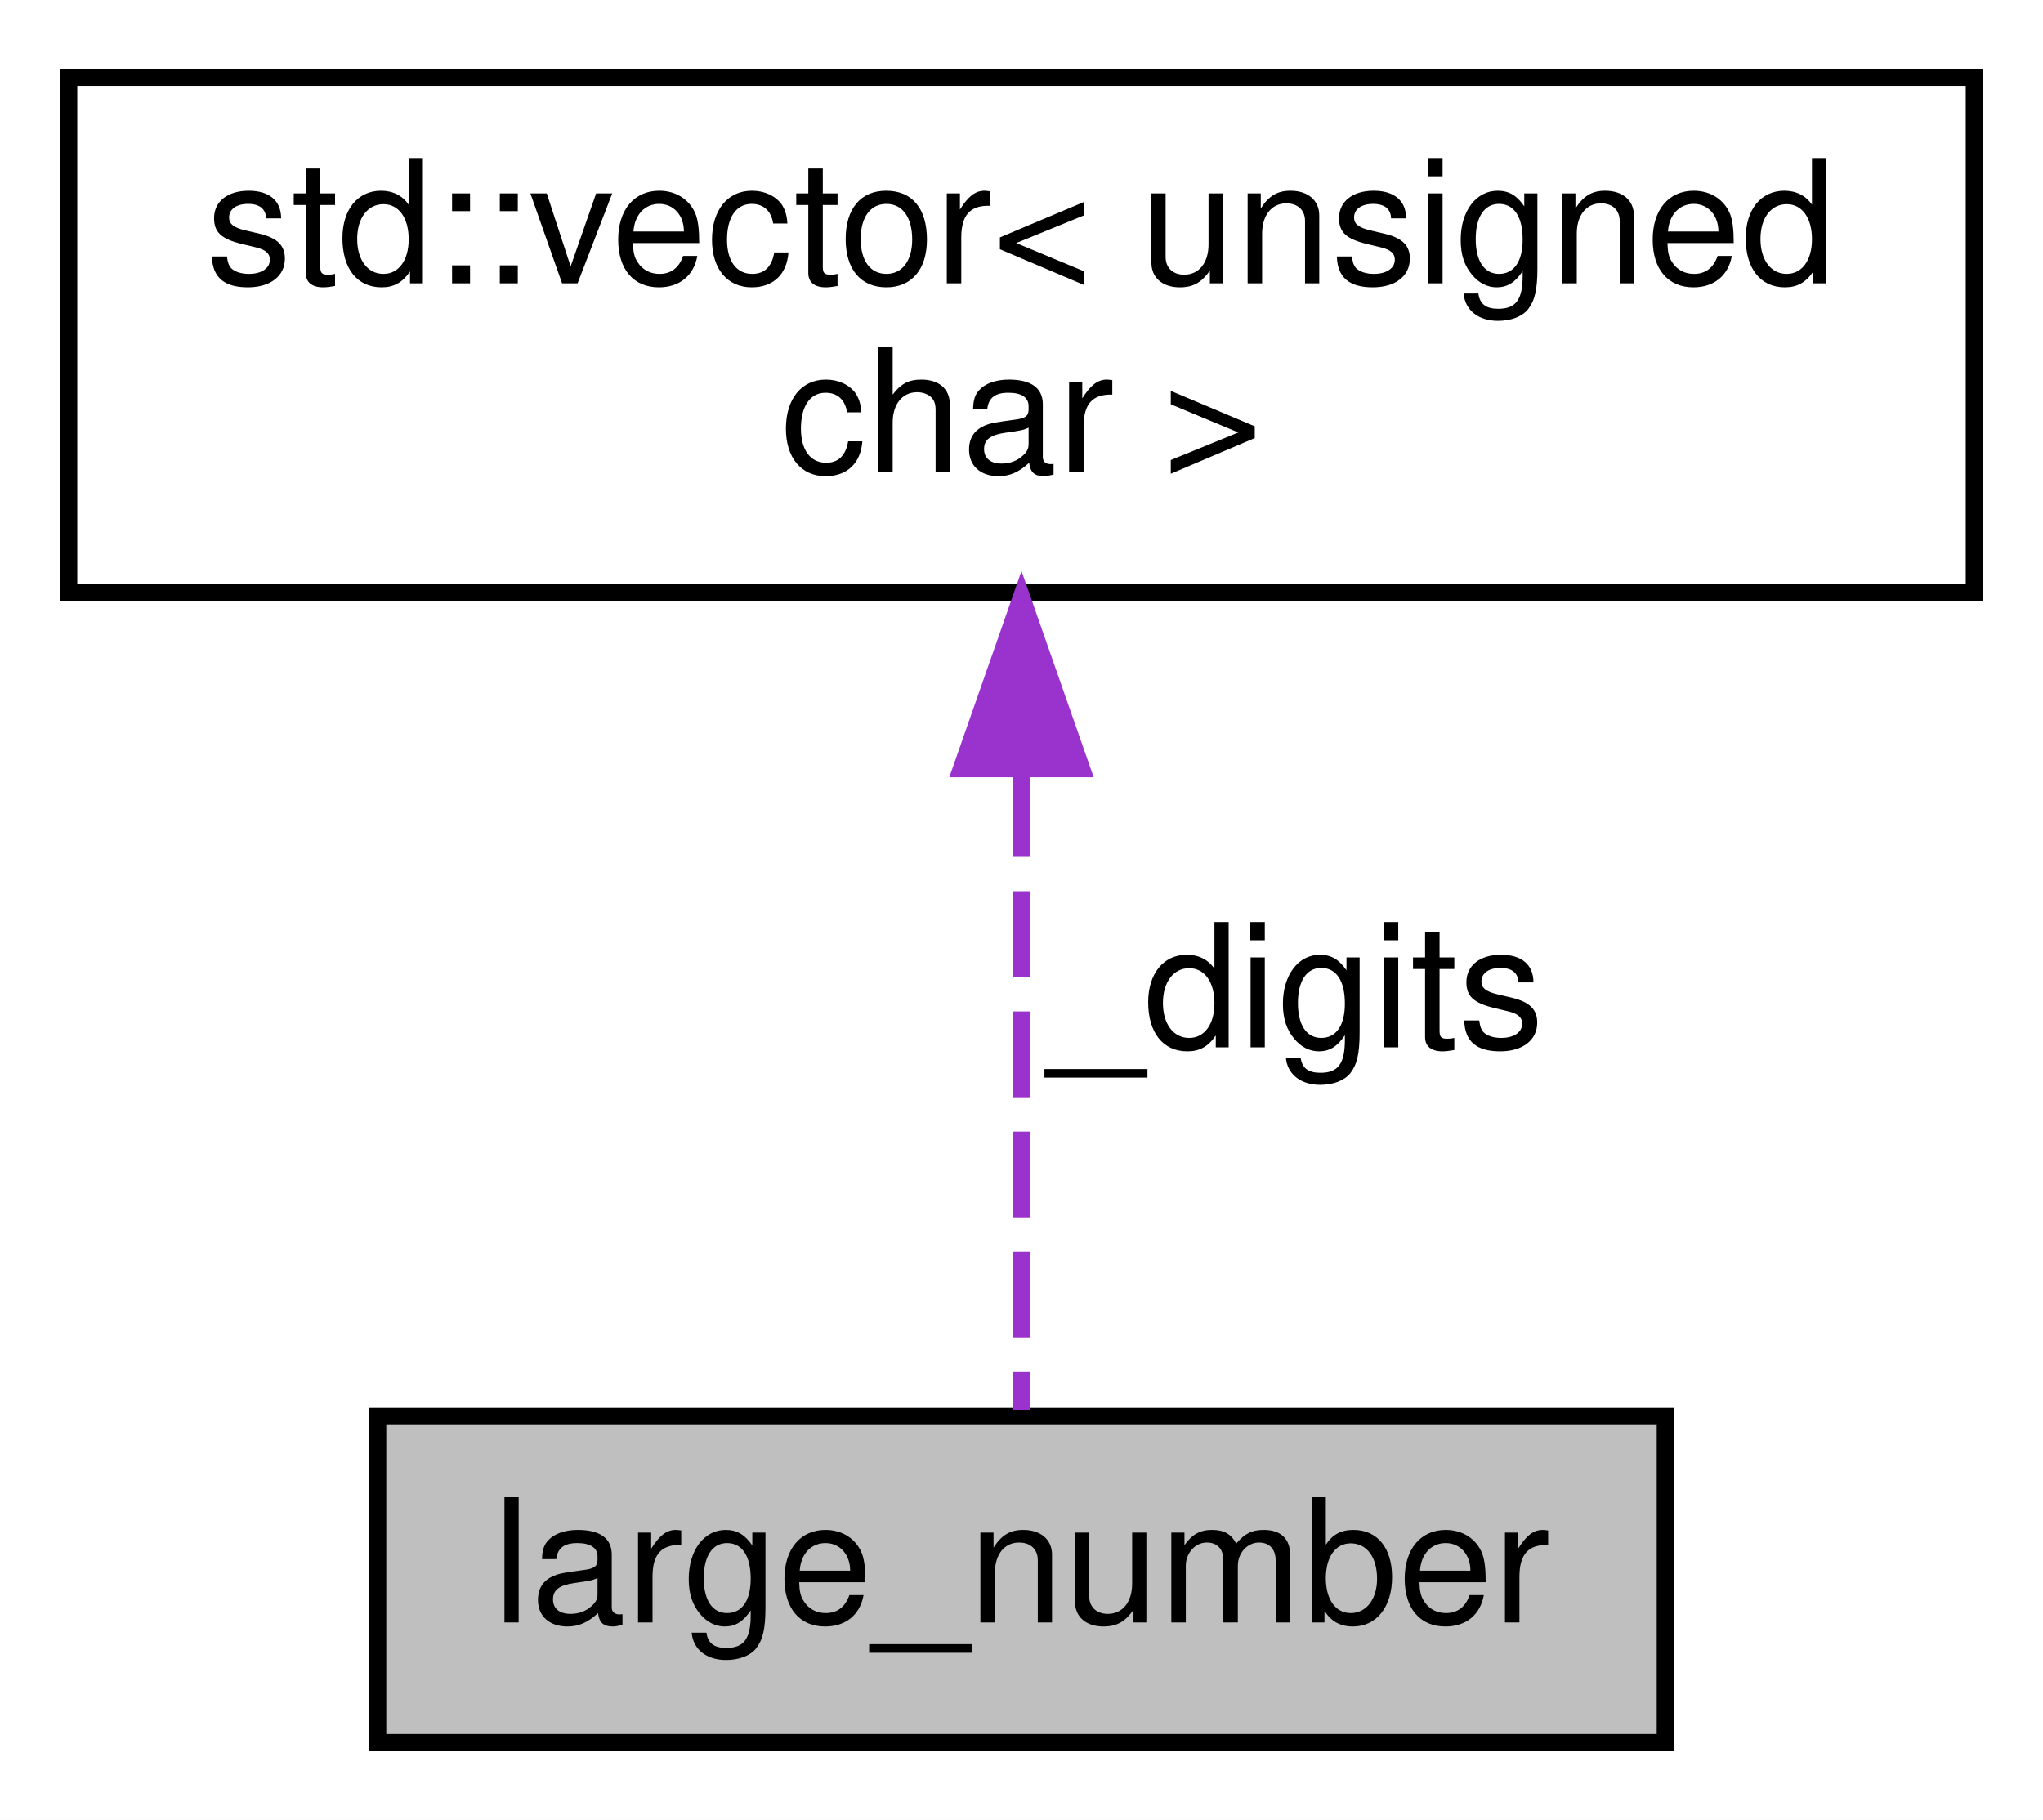
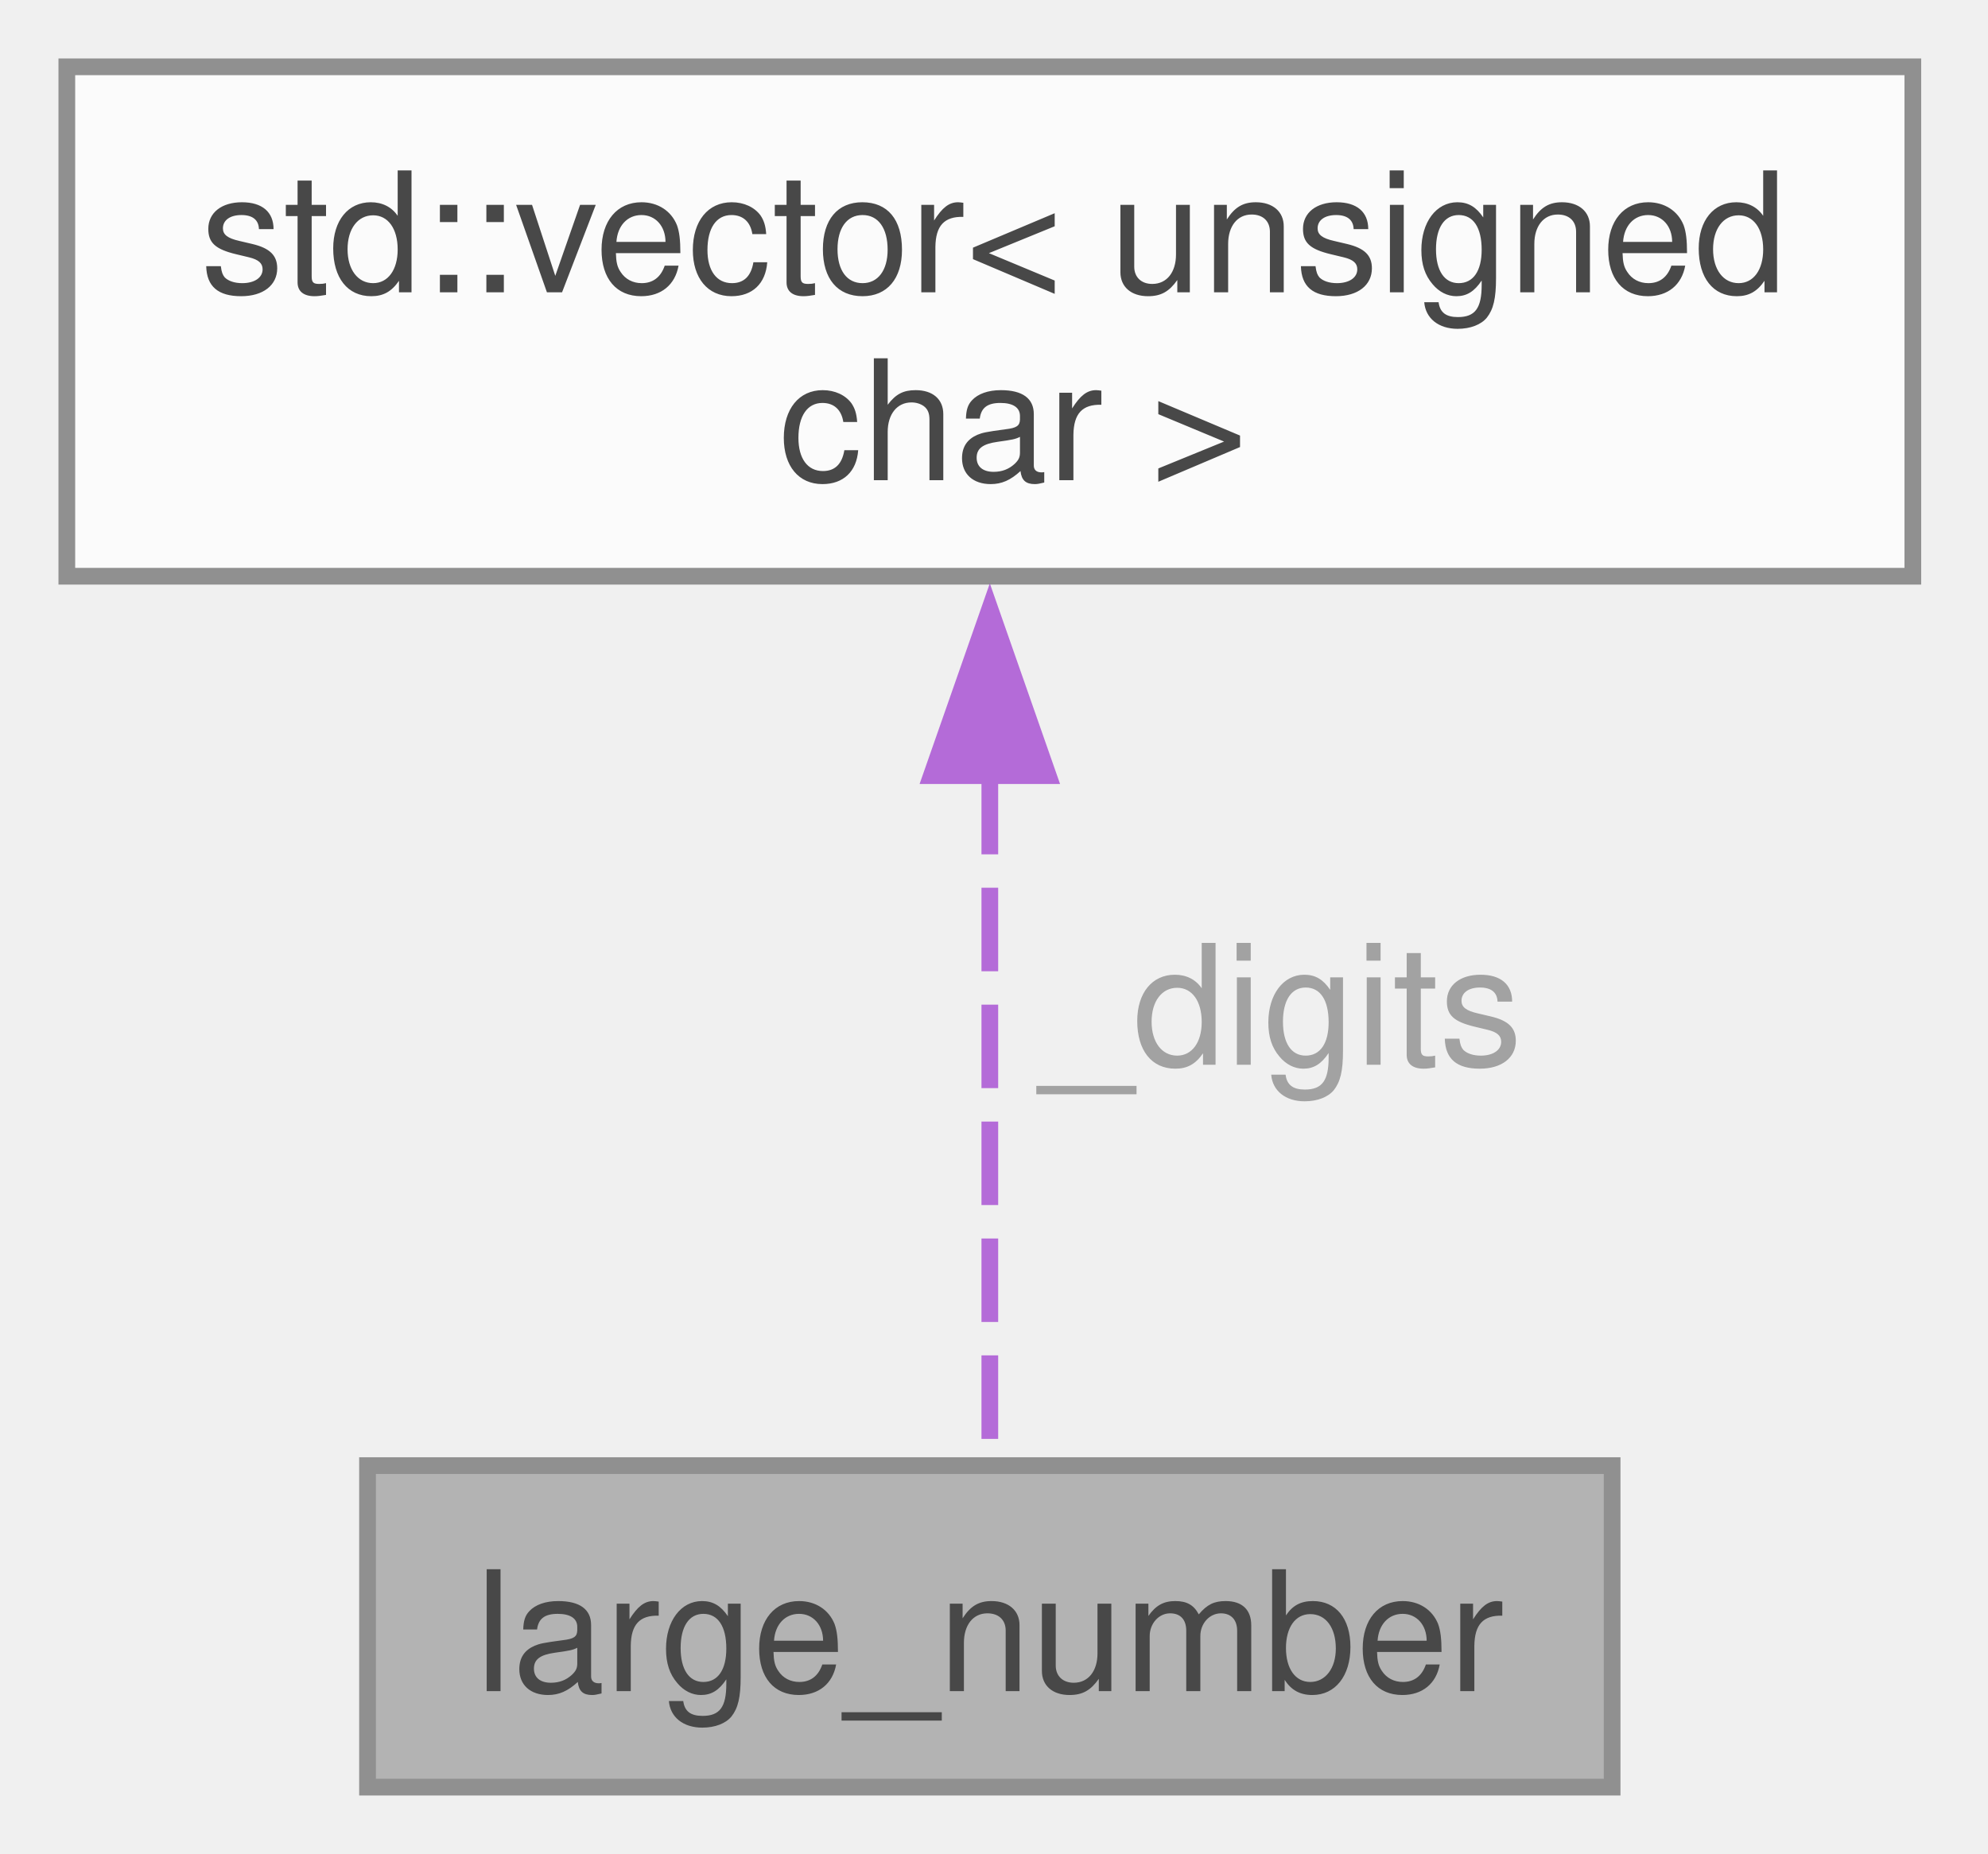
- <svg xmlns="http://www.w3.org/2000/svg" xmlns:xlink="http://www.w3.org/1999/xlink" width="119pt" height="106pt" viewBox="0.00 0.00 119.00 106.00">
-   <g id="graph0" class="graph" transform="scale(1 1) rotate(0) translate(4 102)">
-     <polygon fill="white" stroke="transparent" points="-4,4 -4,-102 115,-102 115,4 -4,4" />
-     <g id="node1" class="node">
-       <g id="a_node1">
-         <a xlink:title=" ">
-           <polygon fill="#bfbfbf" stroke="black" points="18,-0.5 18,-19.5 93,-19.5 93,-0.5 18,-0.5" />
-           <text text-anchor="middle" x="55.5" y="-7.5" font-family="Helvetica,sans-Serif" font-size="10.00">large_number</text>
-         </a>
+ <svg xmlns="http://www.w3.org/2000/svg" xmlns:xlink="http://www.w3.org/1999/xlink" width="119pt" height="111pt" viewBox="0.00 0.00 119.00 111.00">
+   <svg id="main" version="1.1" xml:space="preserve">
+     <style type="text/css">
+ .node, .edge {opacity: 0.7;}
+ .node.selected, .edge.selected {opacity: 1;}
+ .edge:hover path { stroke: red; }
+ .edge:hover polygon { stroke: red; fill: red; }
+ </style>
+     <svg id="graph" class="graph">
+       <g id="graph0" class="graph" transform="scale(1 1) rotate(0) translate(4 107)">
+         <g id="Node000001" class="node">
+           <g id="a_Node000001">
+             <a xlink:title=" ">
+               <polygon fill="#999999" stroke="#666666" points="92.5,-19.25 18,-19.25 18,0 92.5,0 92.5,-19.25" />
+               <text xml:space="preserve" text-anchor="middle" x="55.25" y="-5.75" font-family="Helvetica,sans-Serif" font-size="10.00">large_number</text>
+             </a>
+           </g>
+         </g>
+         <g id="Node000002" class="node">
+           <g id="a_Node000002">
+             <a xlink:title=" ">
+               <polygon fill="white" stroke="#666666" points="110.5,-103 0,-103 0,-72.5 110.5,-72.5 110.5,-103" />
+               <text xml:space="preserve" text-anchor="start" x="8" y="-89.5" font-family="Helvetica,sans-Serif" font-size="10.00">std::vector&lt; unsigned</text>
+               <text xml:space="preserve" text-anchor="middle" x="55.25" y="-78.25" font-family="Helvetica,sans-Serif" font-size="10.00"> char &gt;</text>
+             </a>
+           </g>
+         </g>
+         <g id="edge1_Node000001_Node000002" class="edge">
+           <g id="a_edge1_Node000001_Node000002">
+             <a xlink:title=" ">
+               <path fill="none" stroke="#9a32cd" stroke-dasharray="5,2" d="M55.25,-60.85C55.25,-46.53 55.25,-29.63 55.25,-19.54" />
+               <polygon fill="#9a32cd" stroke="#9a32cd" points="51.75,-60.56 55.25,-70.56 58.75,-60.56 51.75,-60.56" />
+             </a>
+           </g>
+           <text xml:space="preserve" text-anchor="start" x="58.25" y="-43.25" font-family="Helvetica,sans-Serif" font-size="10.00" fill="grey">_digits</text>
+         </g>
      </g>
-     </g>
-     <g id="node2" class="node">
-       <g id="a_node2">
-         <a target="_blank" xlink:href="http://en.cppreference.com/w/cpp/container/vector" xlink:title=" ">
-           <polygon fill="white" stroke="black" points="0,-67.5 0,-97.5 111,-97.5 111,-67.5 0,-67.5" />
-           <text text-anchor="start" x="8" y="-85.5" font-family="Helvetica,sans-Serif" font-size="10.00">std::vector&lt; unsigned</text>
-           <text text-anchor="middle" x="55.5" y="-74.5" font-family="Helvetica,sans-Serif" font-size="10.00"> char &gt;</text>
-         </a>
-       </g>
-     </g>
-     <g id="edge1" class="edge">
-       <path fill="none" stroke="#9a32cd" stroke-dasharray="5,2" d="M55.5,-57.09C55.5,-44.21 55.5,-29.2 55.5,-19.89" />
-       <polygon fill="#9a32cd" stroke="#9a32cd" points="52,-57.23 55.5,-67.23 59,-57.23 52,-57.23" />
-       <text text-anchor="middle" x="71.5" y="-41" font-family="Helvetica,sans-Serif" font-size="10.00"> _digits</text>
-     </g>
-   </g>
+     </svg>
+   </svg>
+   <style type="text/css">
+ 
+ [data-mouse-over-selected='false'] { opacity: 0.7; }
+ [data-mouse-over-selected='true']  { opacity: 1.0; }
+ 
+ </style>
</svg>
